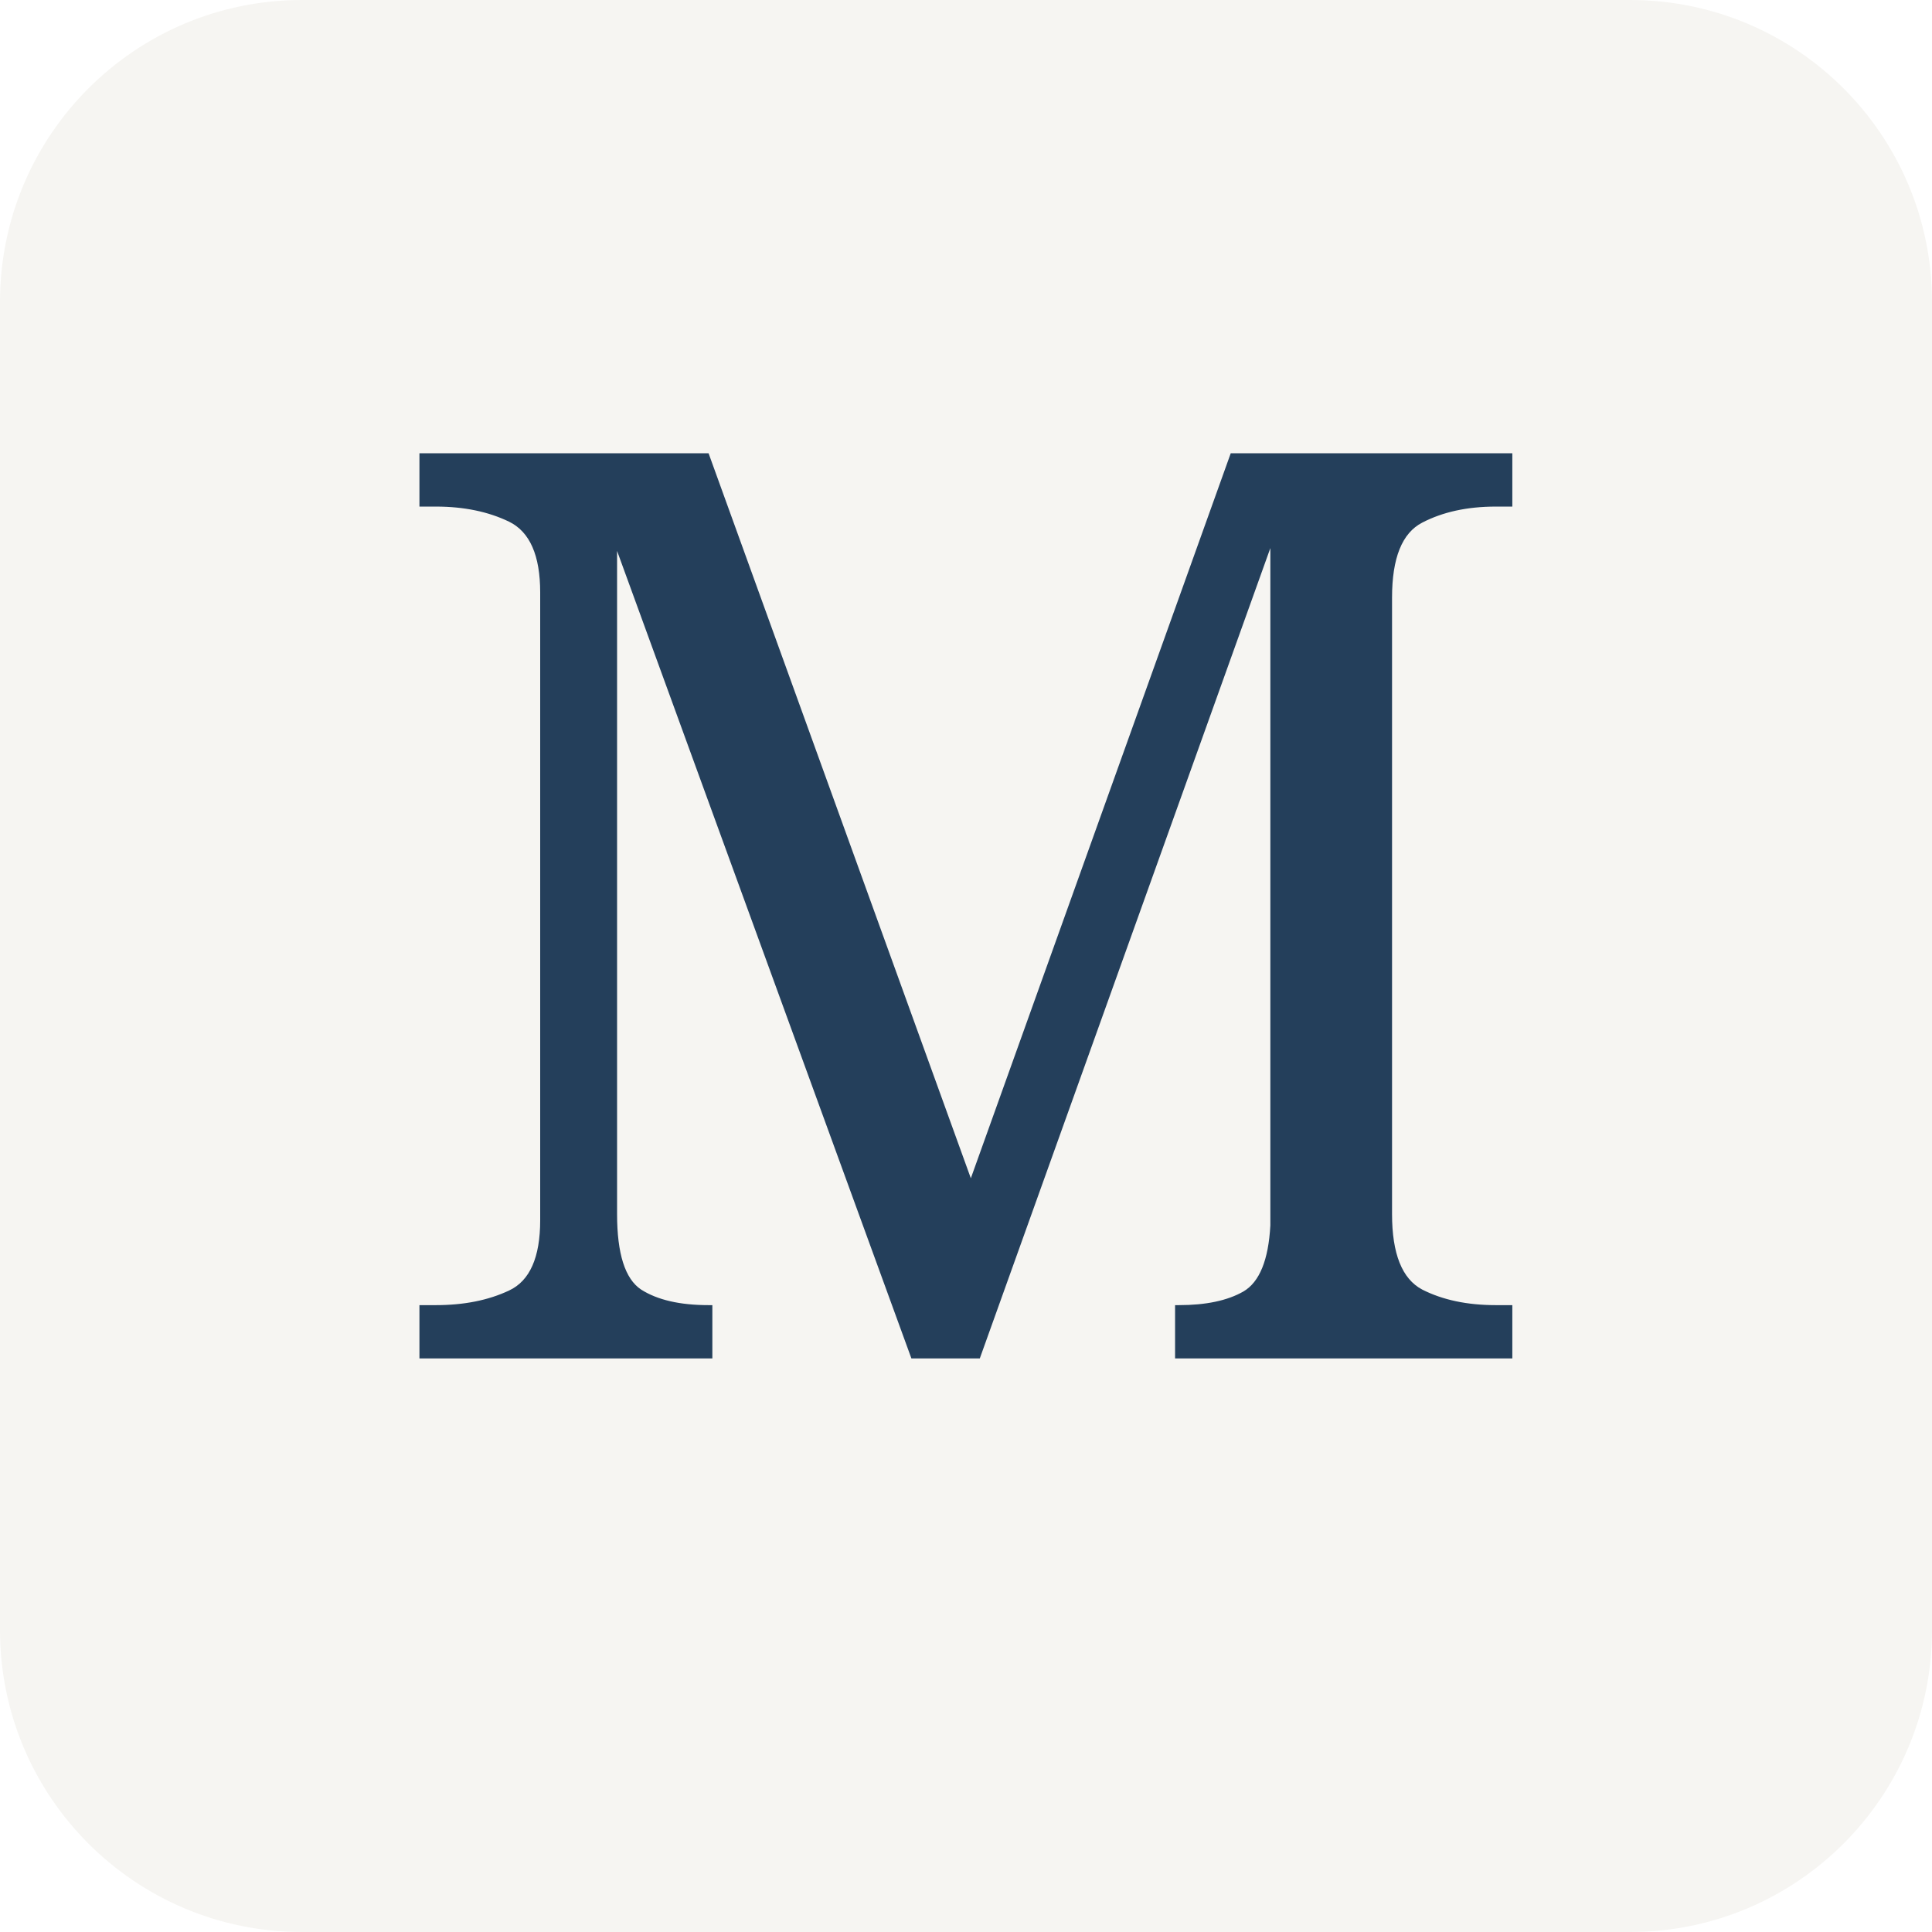
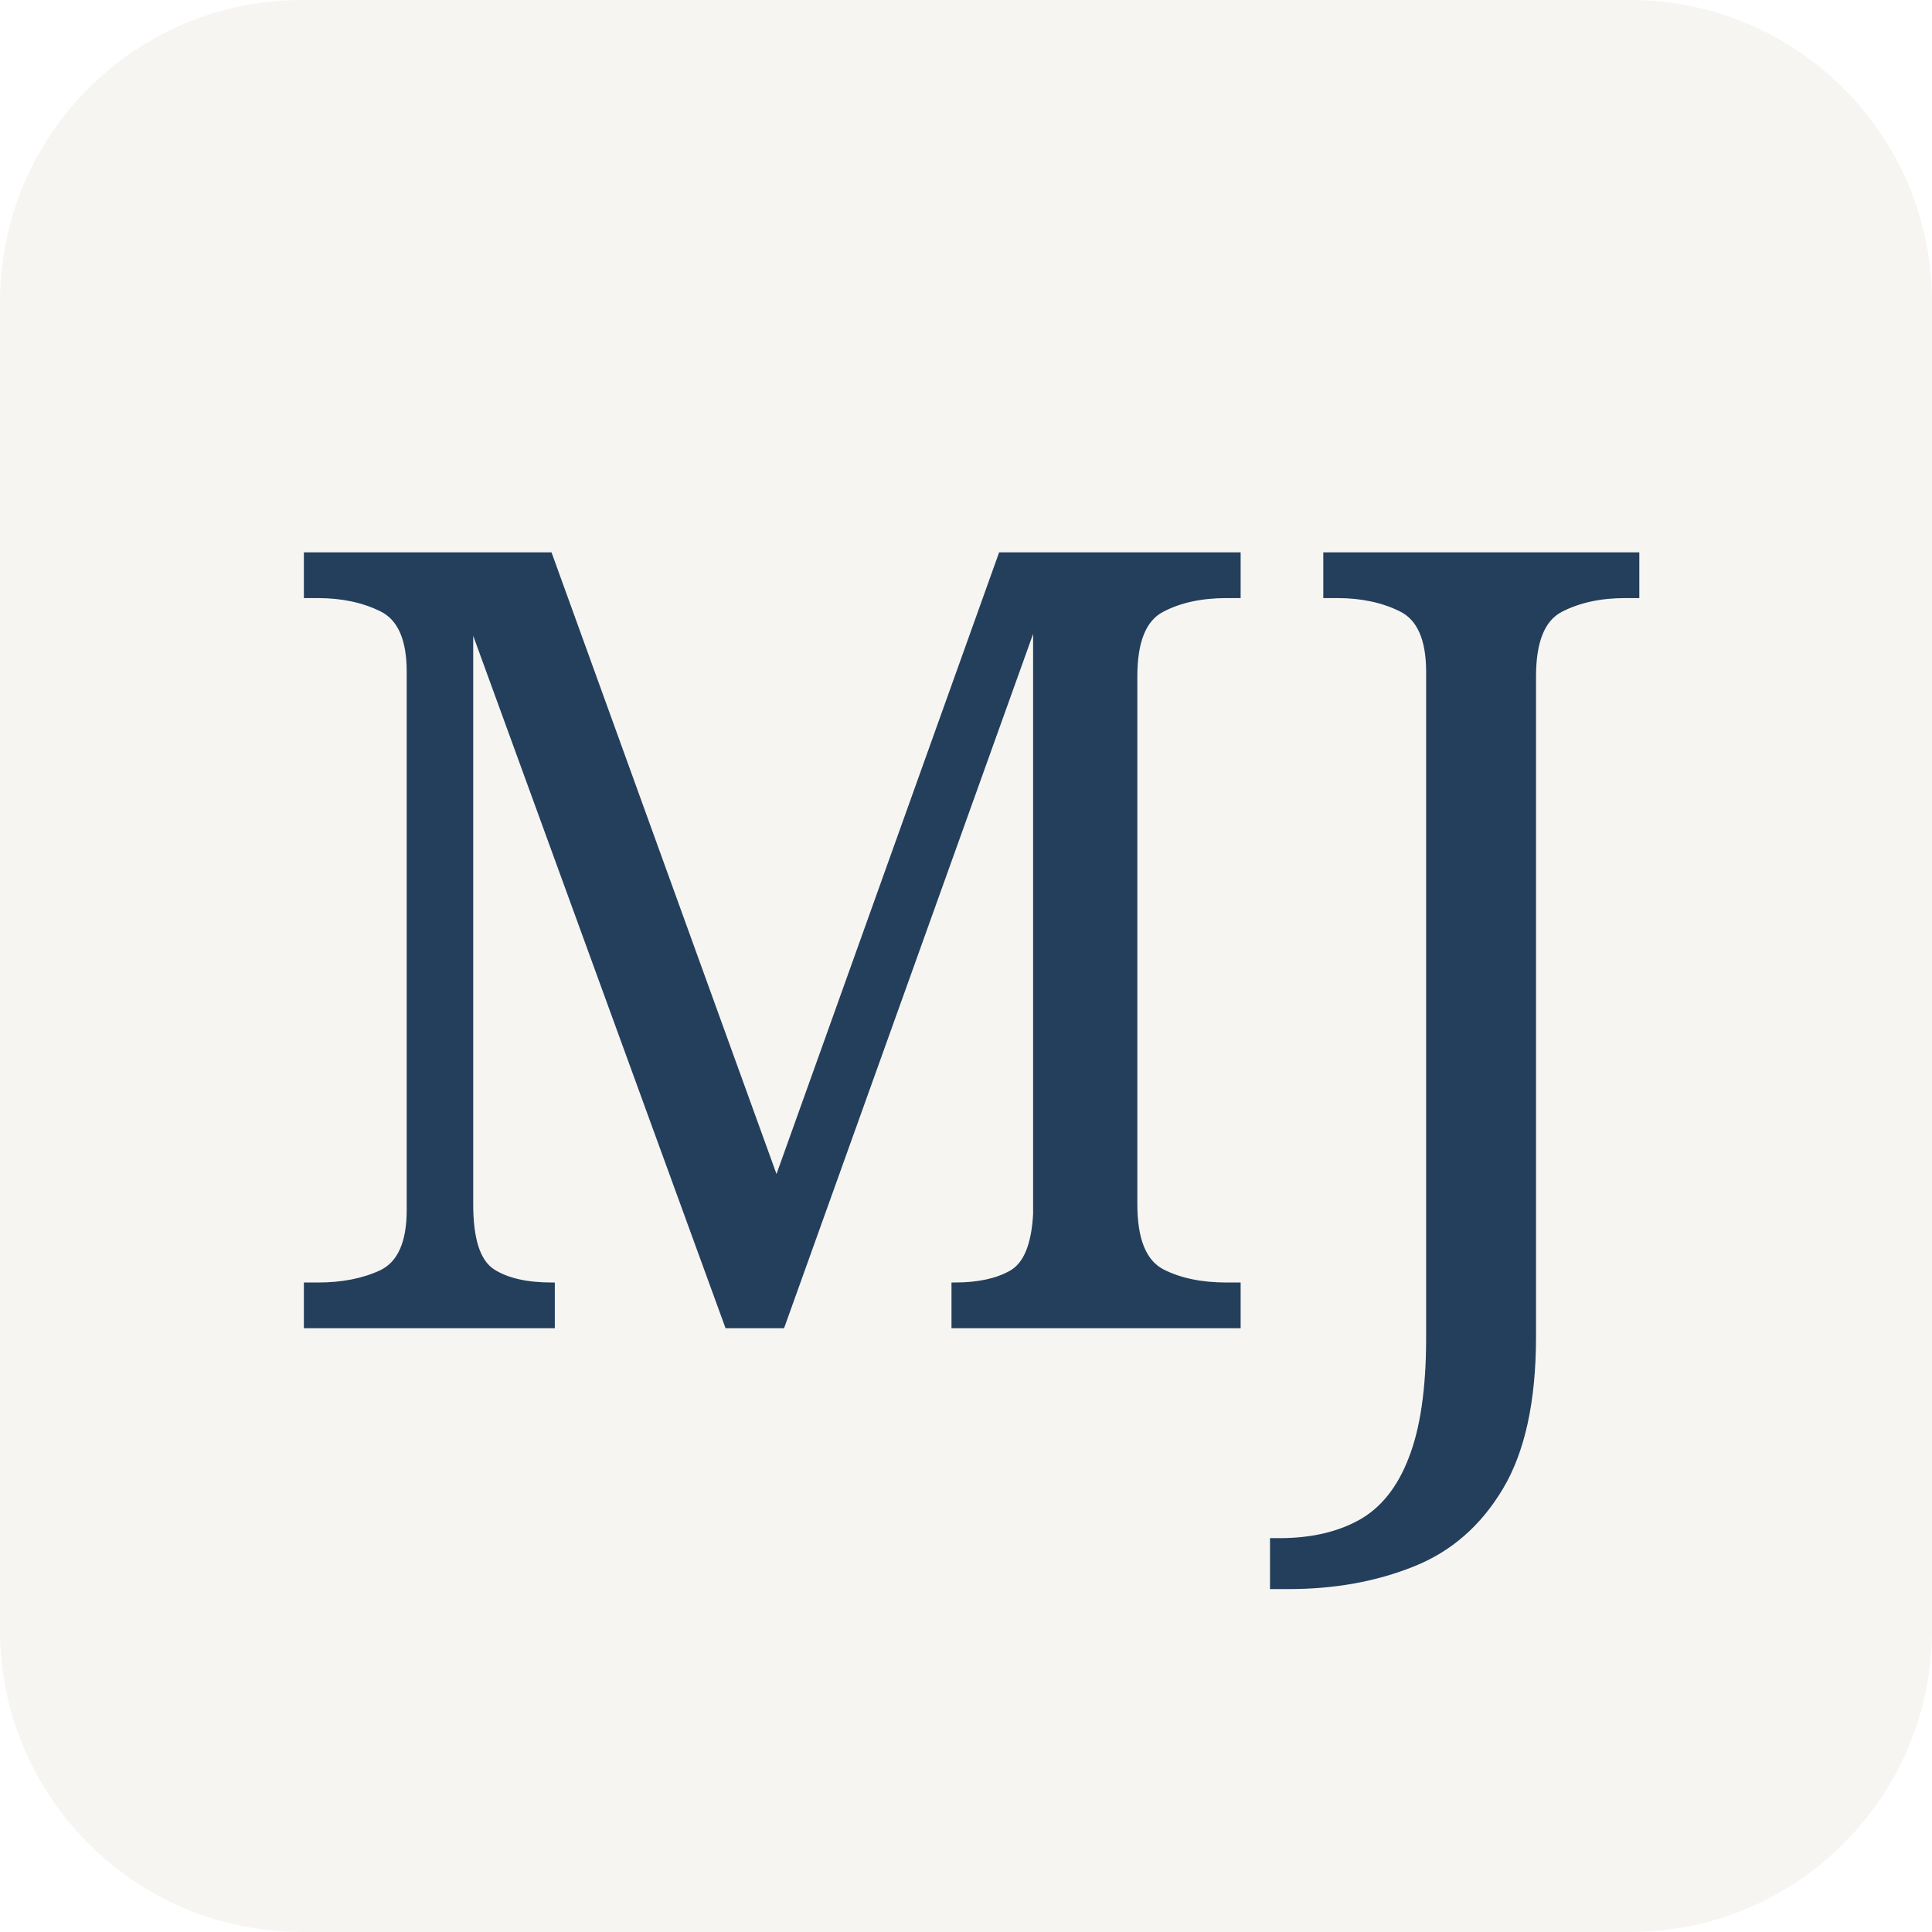
<svg xmlns="http://www.w3.org/2000/svg" viewBox="0 0 64 64">
  <rect width="64" height="64" rx="10" fill="#f6f5f2" />
-   <text x="32" y="45" text-anchor="middle" font-family="Georgia,serif" font-size="42" fill="#243f5b">M</text>
+   <text x="32" y="44" text-anchor="middle" font-family="Georgia,serif" font-size="36" fill="#243f5b">MJ</text>
</svg>
